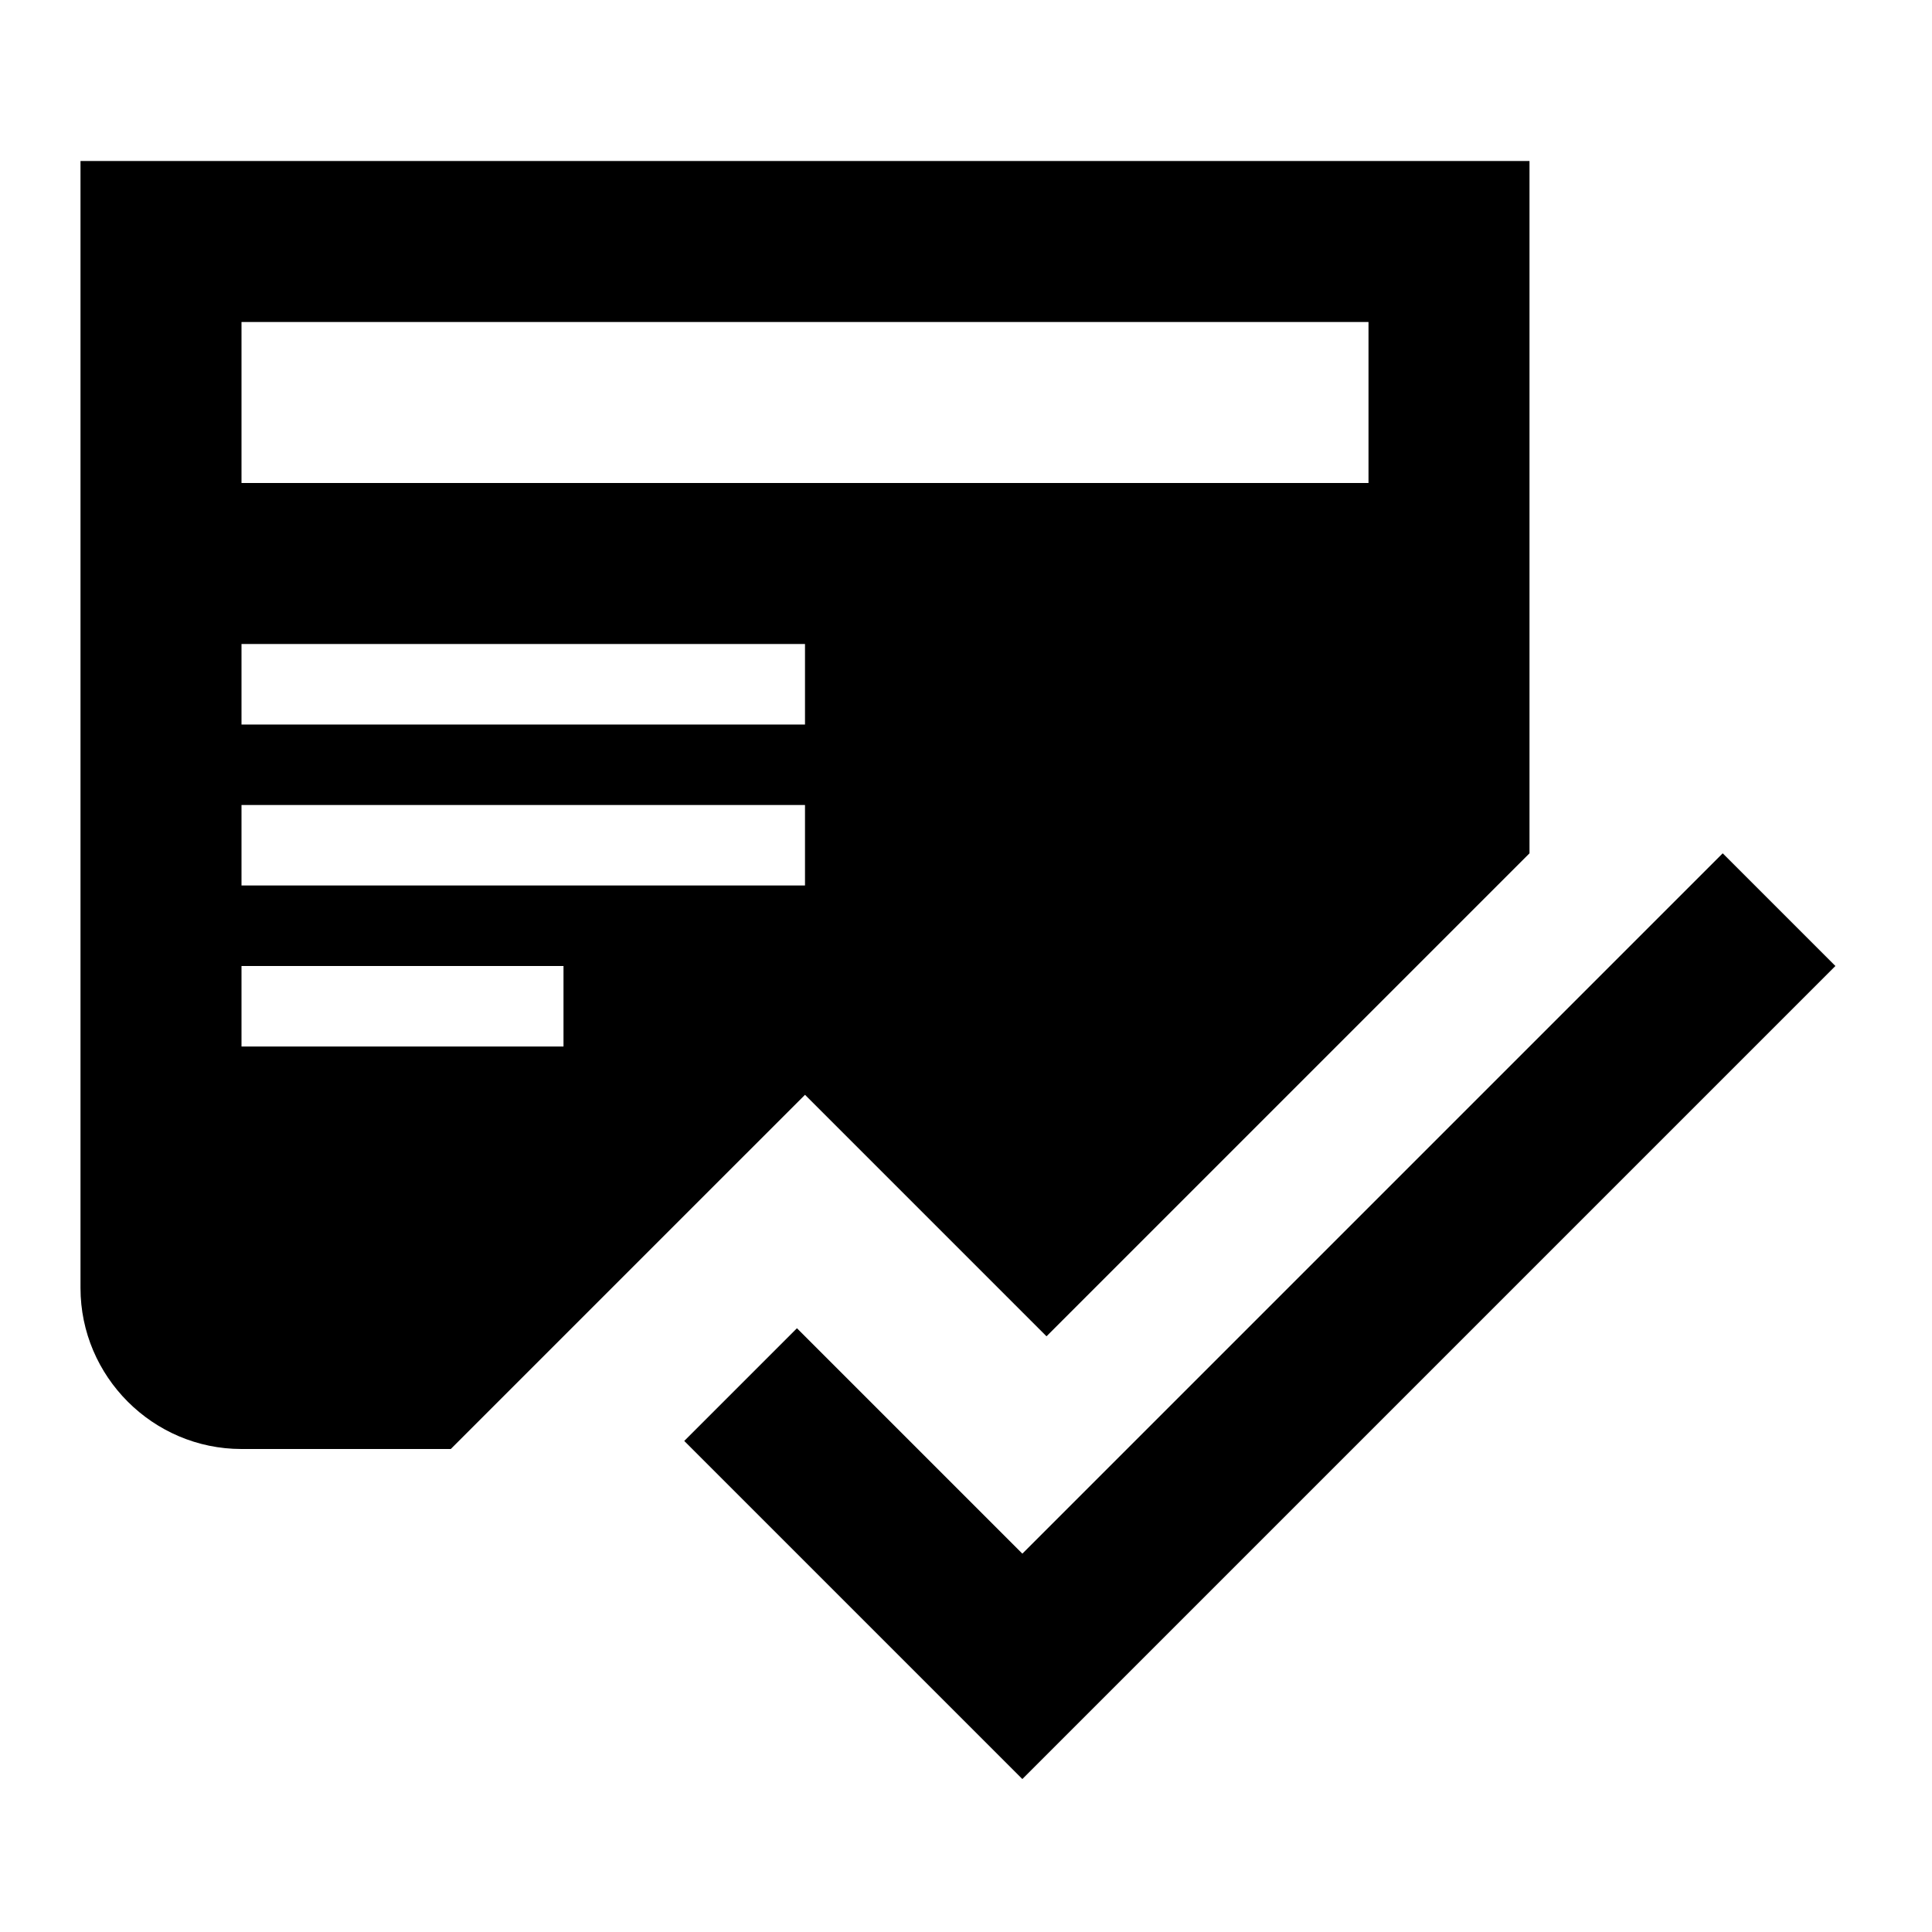
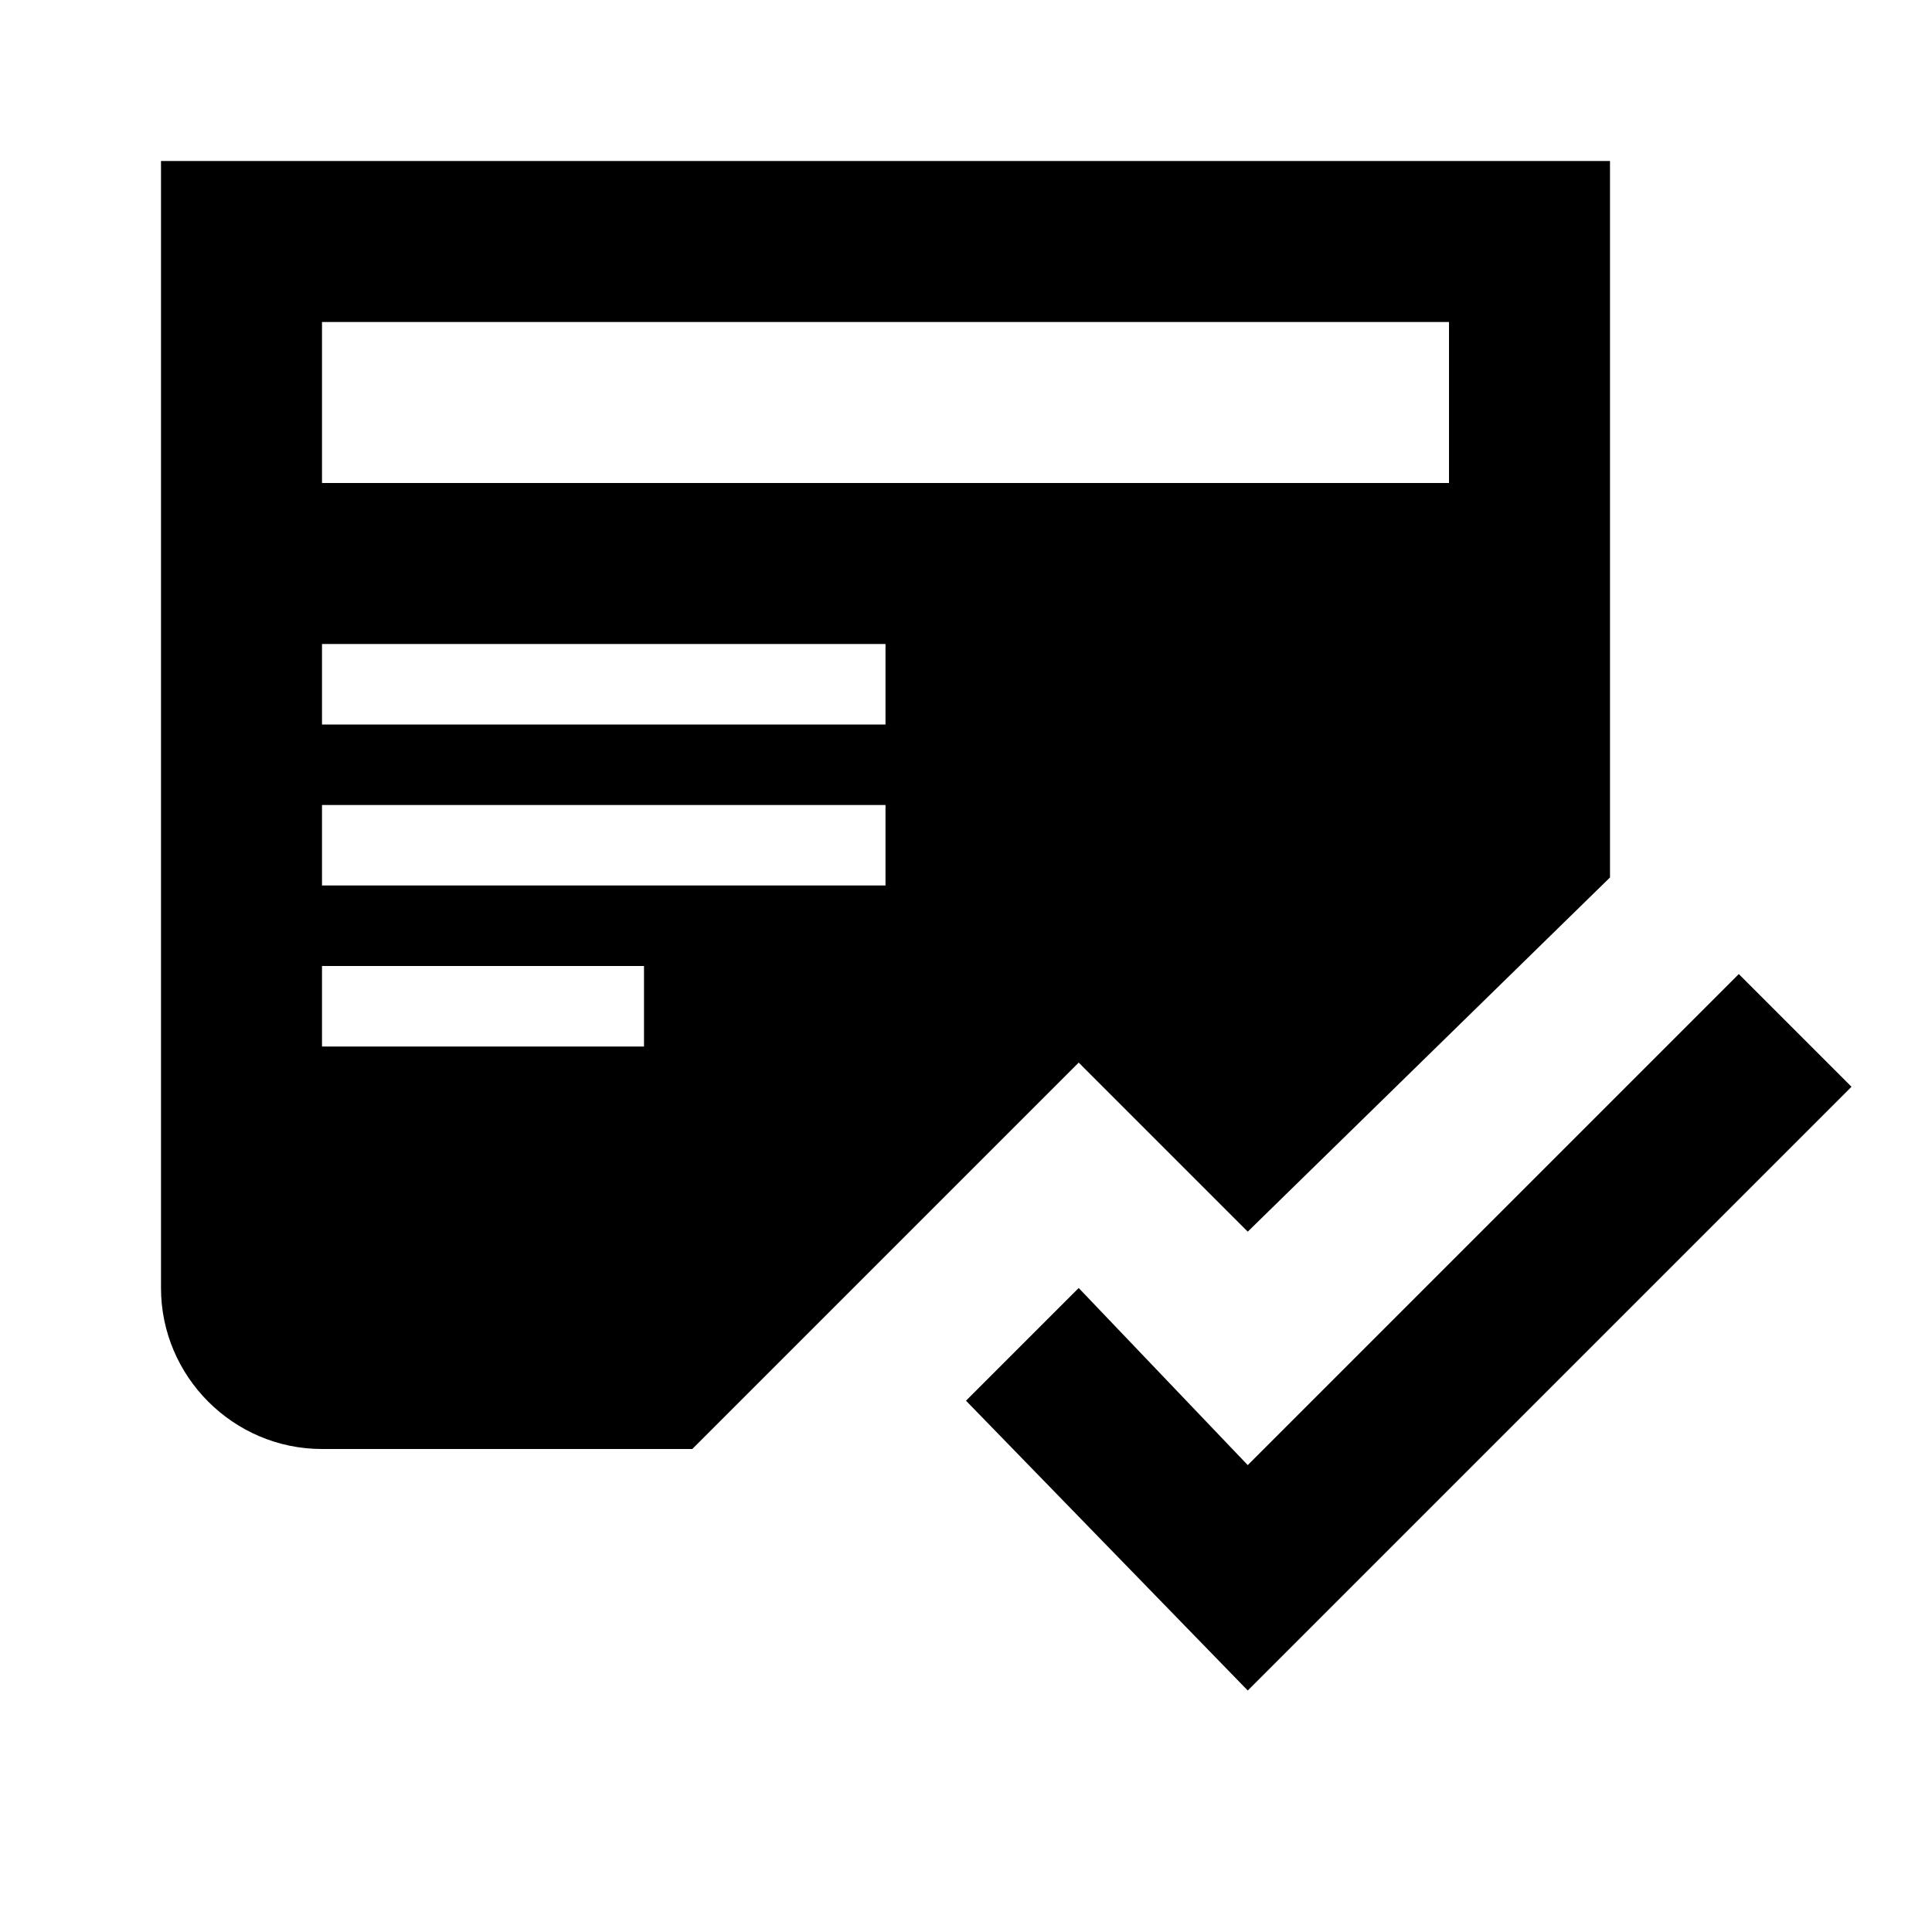
- <svg xmlns="http://www.w3.org/2000/svg" version="1.1" id="Layer_1" x="0px" y="0px" viewBox="0 0 24 24" style="enable-background:new 0 0 24 24;" xml:space="preserve">
+ <svg xmlns="http://www.w3.org/2000/svg" version="1.1" id="Layer_1" x="0px" y="0px" viewBox="0 0 24 24" enable-background="new 0 0 24 24" xml:space="preserve">
  <g id="Adv._Guides">
</g>
  <g id="Guides">
</g>
  <g id="Artwork">
-     <g>
-       <polygon points="21.4,10.6 12.7,19.3 9.9,16.5 8.5,17.9 12.7,22.1 22.8,12   " />
-       <path d="M10,13.6l3,3l6-6V2H1v14c0,1.1,0.9,2,2,2h2.6L10,13.6z M3,4h14v2H3V4z M3,8h7v1H3V8z M3,10h7v1H3V10z M7,13H3v-1h4V13z" />
-     </g>
+     <polyline points="15.5,21 12,17.4 13.4,16 15.5,18.2 21.6,12.1 23,13.5  " />
+     <path d="M20,10.9V8.1V5V2H2v14c0,1.1,0.9,2,2,2h4.6l4.8-4.8l2.1,2.1L20,10.9z M4,4h14v2H4V4z M8,13H4v-1h4V13z M11,11H4v-1h7V11z    M11,9H4V8h7V9z" />
  </g>
</svg>
